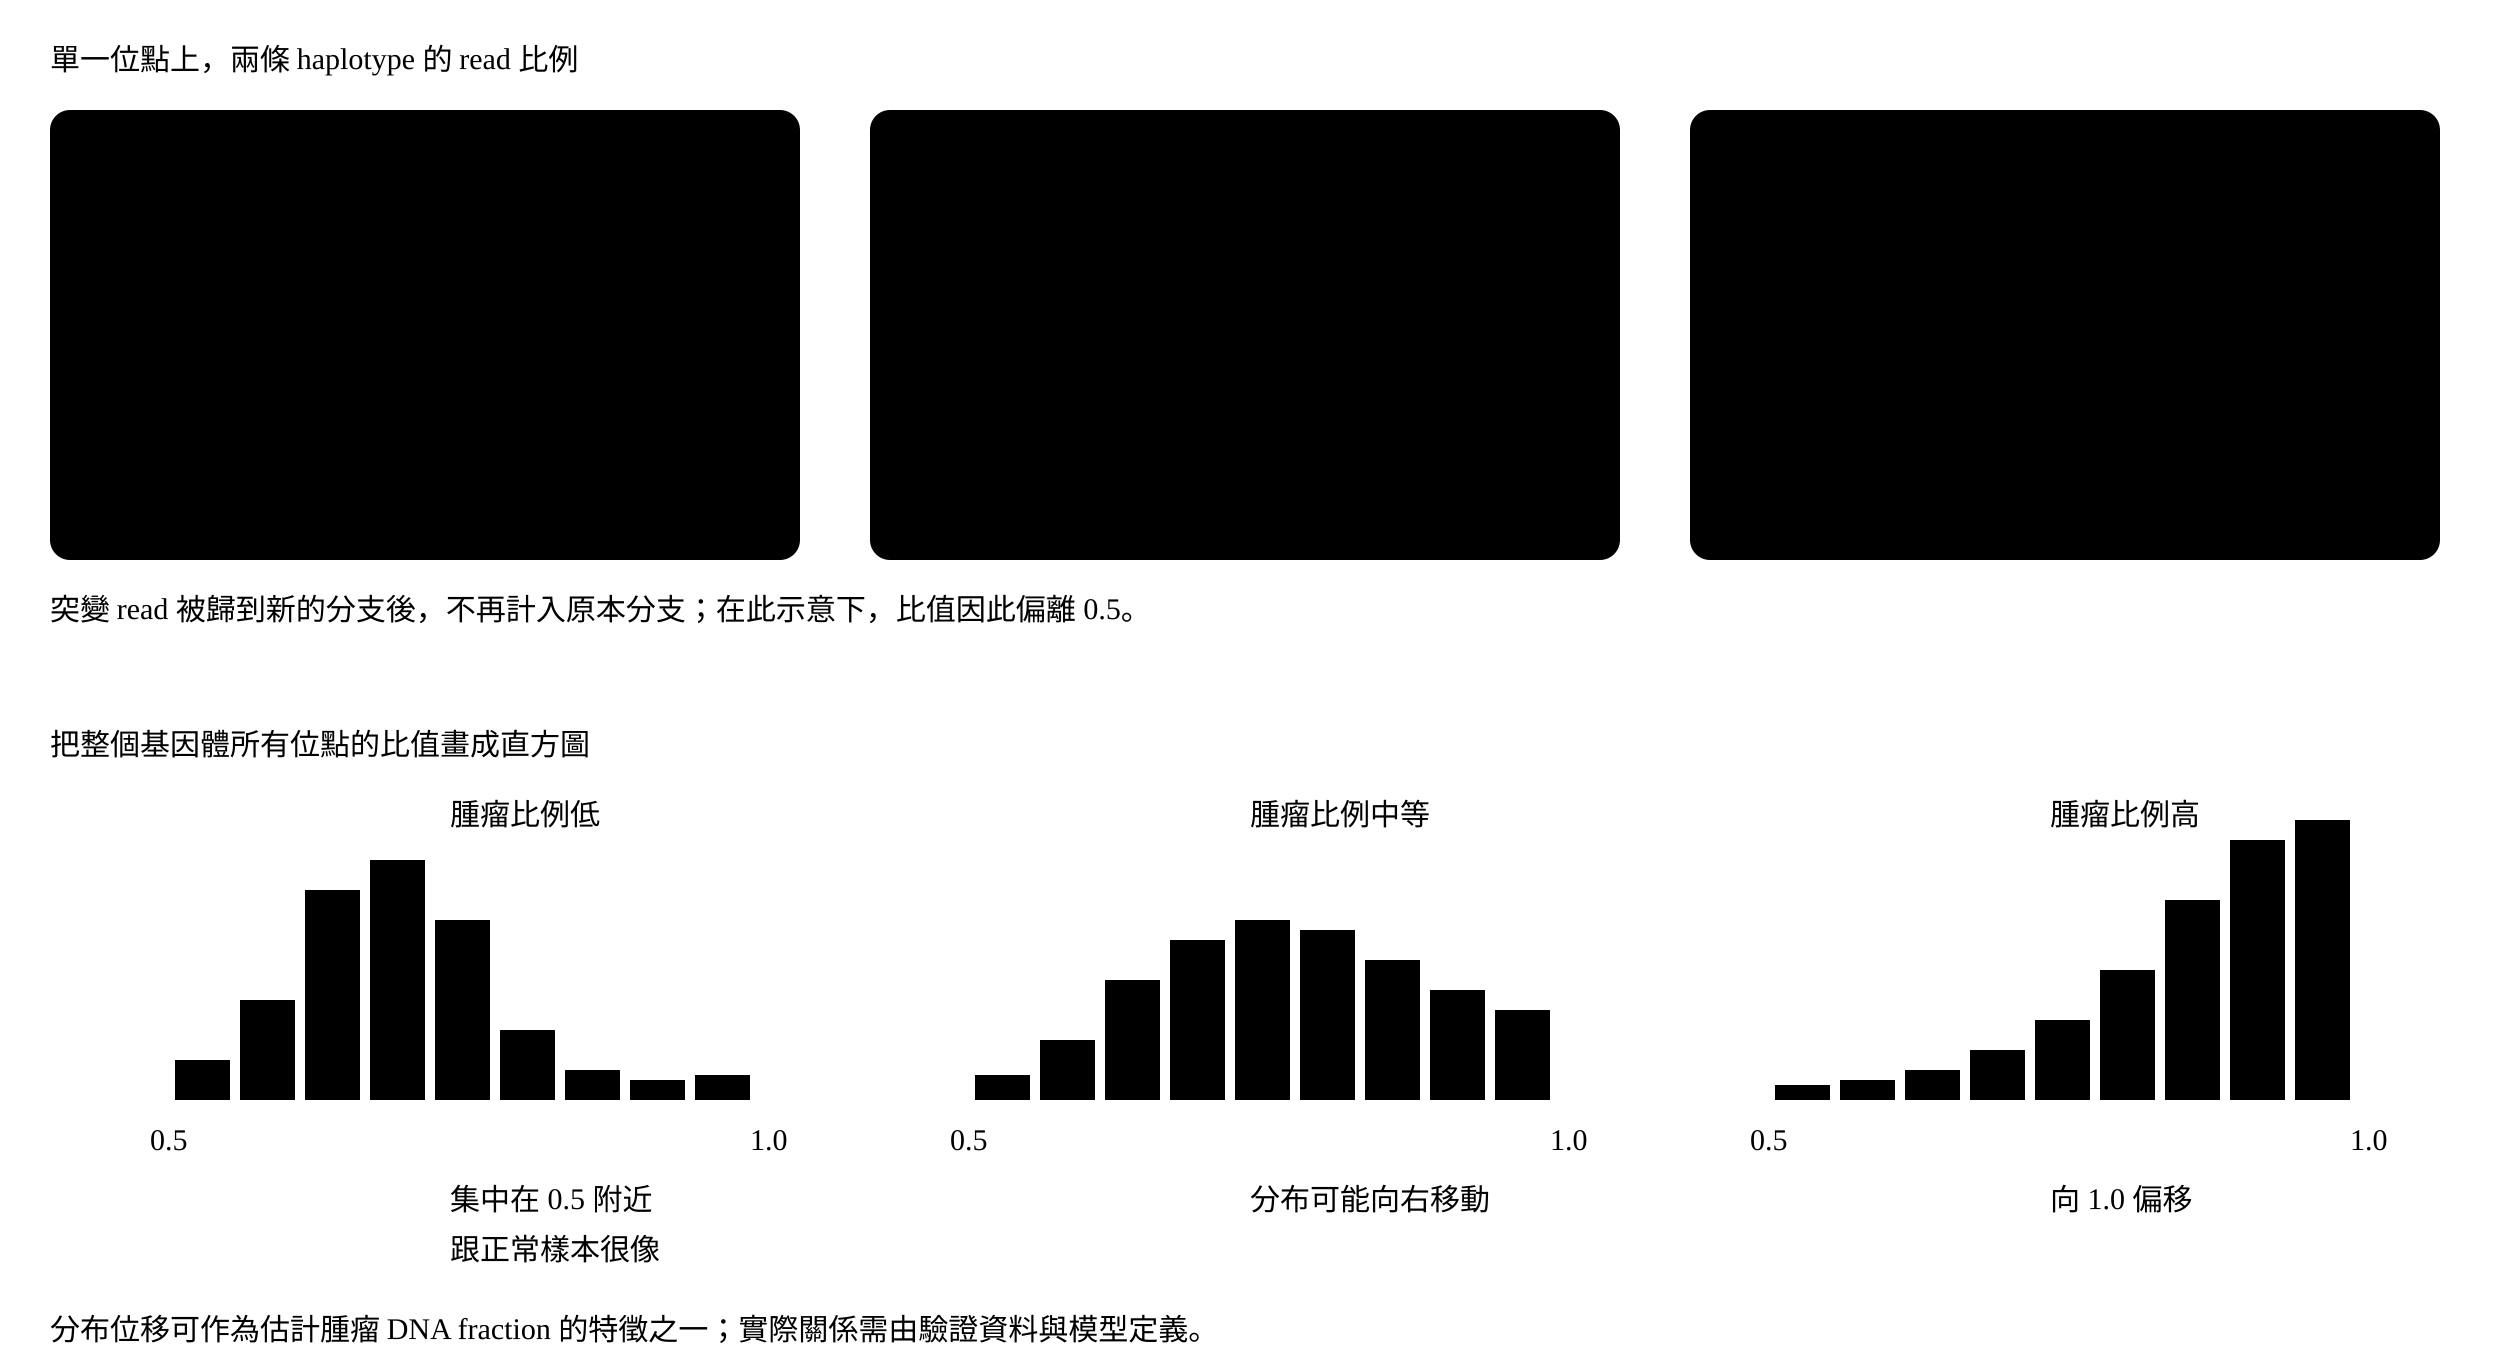
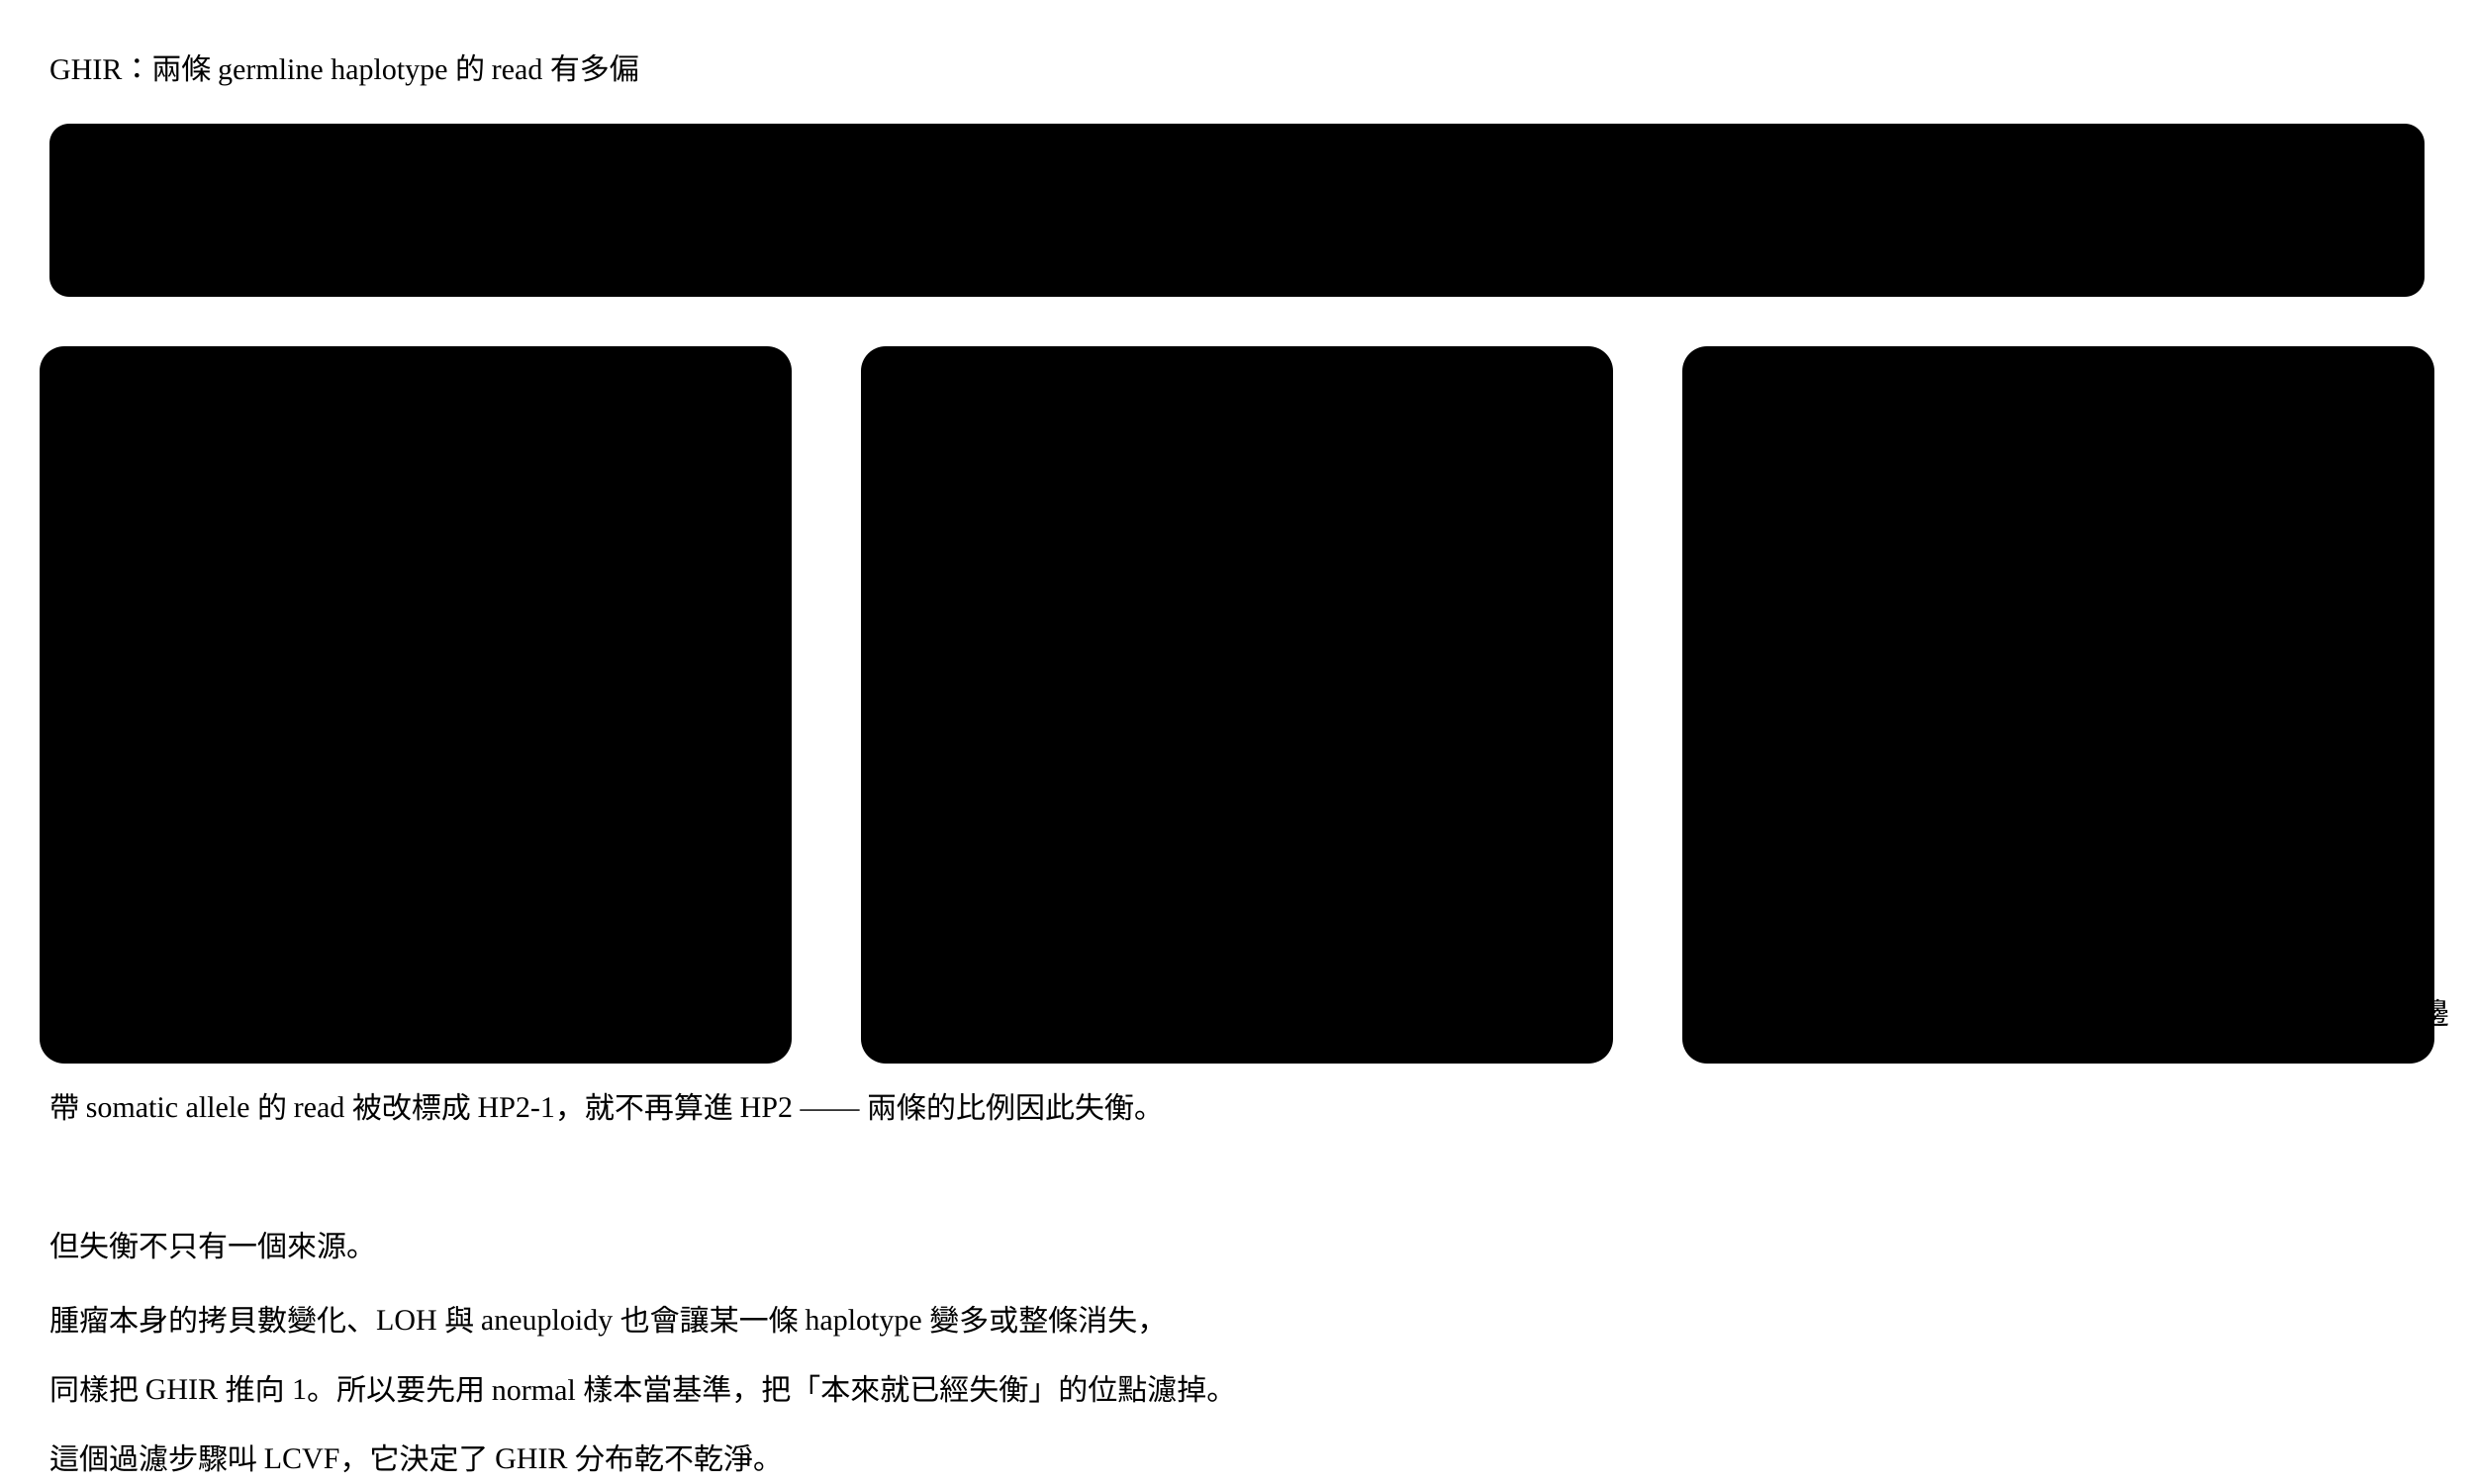
- <svg xmlns="http://www.w3.org/2000/svg" viewBox="0 0 1000 546">
-   <text class="lbl bold zh" x="20" y="28">單一位點上，兩條 haplotype 的 read 比例</text>
-   <rect class="box plain" x="20" y="44" width="300" height="180" rx="8" />
-   <text class="anno mid bold zh" x="170" y="70">沒有腫瘤突變</text>
-   <rect class="read hp1" x="46" y="88" width="120" height="14" rx="7" />
-   <rect class="read hp1" x="46" y="108" width="120" height="14" rx="7" />
-   <rect class="read hp1" x="46" y="128" width="120" height="14" rx="7" />
-   <text class="tick hp1 bold" x="174" y="118">HP1</text>
-   <rect class="read hp2" x="46" y="156" width="120" height="14" rx="7" />
-   <rect class="read hp2" x="46" y="176" width="120" height="14" rx="7" />
-   <rect class="read hp2" x="46" y="196" width="120" height="14" rx="7" />
-   <text class="tick hp2 bold" x="174" y="186">HP2</text>
-   <text class="lbl mid bold ok" x="258" y="146">0.50</text>
-   <text class="tick mid zh" x="258" y="168">平衡</text>
-   <rect class="box plain" x="348" y="44" width="300" height="180" rx="8" />
-   <text class="anno mid bold zh" x="498" y="70">少部分細胞突變</text>
-   <rect class="read hp1" x="374" y="88" width="120" height="14" rx="7" />
-   <rect class="read hp1" x="374" y="108" width="120" height="14" rx="7" />
-   <rect class="read hp1" x="374" y="128" width="120" height="14" rx="7" />
-   <text class="tick hp1 bold" x="502" y="118">HP1</text>
-   <rect class="read hp2" x="374" y="156" width="120" height="14" rx="7" />
-   <rect class="read hp2" x="374" y="176" width="120" height="14" rx="7" />
-   <text class="tick hp2 bold" x="502" y="176">HP2</text>
-   <rect class="read hp2" x="374" y="196" width="120" height="14" rx="7" />
-   <circle class="mark somatic" cx="434" cy="203" r="6" />
-   <text class="tick somatic bold" x="502" y="208">HP2-1</text>
-   <text class="lbl mid bold warn" x="586" y="146">0.60</text>
-   <text class="tick mid zh" x="586" y="168">開始偏離</text>
-   <rect class="box plain" x="676" y="44" width="300" height="180" rx="8" />
-   <text class="anno mid bold zh" x="826" y="70">腫瘤訊號占比較高</text>
-   <rect class="read hp1" x="702" y="88" width="120" height="14" rx="7" />
-   <rect class="read hp1" x="702" y="108" width="120" height="14" rx="7" />
-   <rect class="read hp1" x="702" y="128" width="120" height="14" rx="7" />
-   <text class="tick hp1 bold" x="830" y="118">HP1</text>
-   <rect class="read hp2" x="702" y="156" width="120" height="14" rx="7" />
-   <circle class="mark somatic" cx="762" cy="163" r="6" />
-   <rect class="read hp2" x="702" y="176" width="120" height="14" rx="7" />
-   <circle class="mark somatic" cx="762" cy="183" r="6" />
-   <rect class="read hp2" x="702" y="196" width="120" height="14" rx="7" />
-   <circle class="mark somatic" cx="762" cy="203" r="6" />
-   <text class="tick somatic bold" x="830" y="183">HP2-1</text>
-   <text class="lbl mid bold bad" x="914" y="146">1.00</text>
-   <text class="tick mid zh" x="914" y="168">HP1 佔優勢</text>
-   <text class="anno zh" x="20" y="248">突變 read 被歸到新的分支後，不再計入原本分支；在此示意下，比值因此偏離 0.5。</text>
-   <line class="axis" x1="20" y1="272" x2="980" y2="272" />
-   <text class="lbl bold zh" x="20" y="302">把整個基因體所有位點的比值畫成直方圖</text>
-   <g>
-     <text class="anno mid zh" x="180" y="330">腫瘤比例低</text>
-     <path class="axis" d="M60,440 L300,440" />
-     <rect class="bar hp1" x="70" y="424" width="22" height="16" />
-     <rect class="bar hp1" x="96" y="400" width="22" height="40" />
-     <rect class="bar hp1" x="122" y="356" width="22" height="84" />
-     <rect class="bar hp1" x="148" y="344" width="22" height="96" />
-     <rect class="bar hp1" x="174" y="368" width="22" height="72" />
-     <rect class="bar hp1" x="200" y="412" width="22" height="28" />
-     <rect class="bar hp1" x="226" y="428" width="22" height="12" />
-     <rect class="bar hp1" x="252" y="432" width="22" height="8" />
-     <rect class="bar hp1" x="278" y="430" width="22" height="10" />
-     <text class="tick mid" x="60" y="460">0.5</text>
-     <text class="tick mid" x="300" y="460">1.0</text>
-     <text class="tick mid zh" x="180" y="484">集中在 0.5 附近</text>
-     <text class="tick mid zh" x="180" y="504">跟正常樣本很像</text>
-   </g>
-   <g>
-     <text class="anno mid zh" x="500" y="330">腫瘤比例中等</text>
-     <path class="axis" d="M380,440 L620,440" />
-     <rect class="bar hp1" x="390" y="430" width="22" height="10" />
-     <rect class="bar hp1" x="416" y="416" width="22" height="24" />
-     <rect class="bar hp1" x="442" y="392" width="22" height="48" />
-     <rect class="bar hp1" x="468" y="376" width="22" height="64" />
-     <rect class="bar hp1" x="494" y="368" width="22" height="72" />
-     <rect class="bar hp1" x="520" y="372" width="22" height="68" />
-     <rect class="bar hp1" x="546" y="384" width="22" height="56" />
-     <rect class="bar hp1" x="572" y="396" width="22" height="44" />
-     <rect class="bar hp1" x="598" y="404" width="22" height="36" />
-     <text class="tick mid" x="380" y="460">0.5</text>
-     <text class="tick mid" x="620" y="460">1.0</text>
-     <text class="tick mid zh" x="500" y="484">分布可能向右移動</text>
-   </g>
-   <g>
-     <text class="anno mid zh" x="820" y="330">腫瘤比例高</text>
-     <path class="axis" d="M700,440 L940,440" />
-     <rect class="bar somatic" x="710" y="434" width="22" height="6" />
-     <rect class="bar somatic" x="736" y="432" width="22" height="8" />
-     <rect class="bar somatic" x="762" y="428" width="22" height="12" />
-     <rect class="bar somatic" x="788" y="420" width="22" height="20" />
-     <rect class="bar somatic" x="814" y="408" width="22" height="32" />
-     <rect class="bar somatic" x="840" y="388" width="22" height="52" />
-     <rect class="bar somatic" x="866" y="360" width="22" height="80" />
-     <rect class="bar somatic" x="892" y="336" width="22" height="104" />
-     <rect class="bar somatic" x="918" y="328" width="22" height="112" />
-     <text class="tick mid" x="700" y="460">0.5</text>
-     <text class="tick mid" x="940" y="460">1.0</text>
-     <text class="tick mid zh" x="820" y="484">向 1.0 偏移</text>
-   </g>
-   <text class="anno zh bold" x="20" y="536">分布位移可作為估計腫瘤 DNA fraction 的特徵之一；實際關係需由驗證資料與模型定義。</text>
+ <svg xmlns="http://www.w3.org/2000/svg" viewBox="0 0 1000 600">
+   <text class="lbl bold zh" x="20" y="32">GHIR：兩條 germline haplotype 的 read 有多偏</text>
+   <rect class="box accent" x="20" y="50" width="960" height="70" rx="8" />
+   <text class="anno bold mono" x="44" y="80">GHIR = max(HP1 read 數, HP2 read 數) ÷ (HP1 read 數 + HP2 read 數)</text>
+   <text class="tick zh" x="44" y="106">在每一個候選 somatic 位點上各算一次。0.5 ＝ 兩條完全平衡；1.0 ＝ read 全部偏向其中一條。</text>
+   <rect class="box plain" x="16" y="140" width="304" height="290" rx="10" />
+   <text class="anno bold zh mid" x="168" y="170">沒有腫瘤突變</text>
+   <rect class="read hp1" x="56" y="186" width="150" height="14" rx="7" />
+   <text class="tick hp1" x="214" y="198">HP1</text>
+   <rect class="read hp1" x="56" y="210" width="150" height="14" rx="7" />
+   <text class="tick hp1" x="214" y="222">HP1</text>
+   <rect class="read hp1" x="56" y="234" width="150" height="14" rx="7" />
+   <text class="tick hp1" x="214" y="246">HP1</text>
+   <rect class="read hp2" x="56" y="258" width="150" height="14" rx="7" />
+   <text class="tick hp2" x="214" y="270">HP2</text>
+   <rect class="read hp2" x="56" y="282" width="150" height="14" rx="7" />
+   <text class="tick hp2" x="214" y="294">HP2</text>
+   <rect class="read hp2" x="56" y="306" width="150" height="14" rx="7" />
+   <text class="tick hp2" x="214" y="318">HP2</text>
+   <text class="tick zh" x="56" y="356">HP1 = 3　HP2 = 3</text>
+   <text class="tick mono" x="56" y="380">GHIR = 3 ÷ (3+3)</text>
+   <text class="lbl bold mid ok" x="168" y="414">0.50</text>
+   <text class="tick mid zh ok" x="266" y="414">平衡</text>
+   <rect class="box plain" x="348" y="140" width="304" height="290" rx="10" />
+   <text class="anno bold zh mid" x="500" y="170">少部分細胞帶突變</text>
+   <rect class="read hp1" x="388" y="186" width="150" height="14" rx="7" />
+   <text class="tick hp1" x="546" y="198">HP1</text>
+   <rect class="read hp1" x="388" y="210" width="150" height="14" rx="7" />
+   <text class="tick hp1" x="546" y="222">HP1</text>
+   <rect class="read hp1" x="388" y="234" width="150" height="14" rx="7" />
+   <text class="tick hp1" x="546" y="246">HP1</text>
+   <rect class="read hp2" x="388" y="258" width="150" height="14" rx="7" />
+   <text class="tick hp2" x="546" y="270">HP2</text>
+   <rect class="read hp2" x="388" y="282" width="150" height="14" rx="7" />
+   <circle class="mark somatic" cx="463" cy="289" r="5" />
+   <text class="tick somatic" x="546" y="294">HP2-1</text>
+   <rect class="read hp2" x="388" y="306" width="150" height="14" rx="7" />
+   <circle class="mark somatic" cx="463" cy="313" r="5" />
+   <text class="tick somatic" x="546" y="318">HP2-1</text>
+   <text class="tick zh" x="388" y="356">HP1 = 3　HP2 = 1</text>
+   <text class="tick mono" x="388" y="380">GHIR = 3 ÷ (3+1)</text>
+   <text class="lbl bold mid warn" x="500" y="414">0.75</text>
+   <text class="tick mid zh warn" x="598" y="414">開始偏</text>
+   <rect class="box plain" x="680" y="140" width="304" height="290" rx="10" />
+   <text class="anno bold zh mid" x="832" y="170">腫瘤細胞比例很高</text>
+   <rect class="read hp1" x="720" y="186" width="150" height="14" rx="7" />
+   <text class="tick hp1" x="878" y="198">HP1</text>
+   <rect class="read hp1" x="720" y="210" width="150" height="14" rx="7" />
+   <text class="tick hp1" x="878" y="222">HP1</text>
+   <rect class="read hp1" x="720" y="234" width="150" height="14" rx="7" />
+   <text class="tick hp1" x="878" y="246">HP1</text>
+   <rect class="read hp2" x="720" y="258" width="150" height="14" rx="7" />
+   <circle class="mark somatic" cx="795" cy="265" r="5" />
+   <text class="tick somatic" x="878" y="270">HP2-1</text>
+   <rect class="read hp2" x="720" y="282" width="150" height="14" rx="7" />
+   <circle class="mark somatic" cx="795" cy="289" r="5" />
+   <text class="tick somatic" x="878" y="294">HP2-1</text>
+   <rect class="read hp2" x="720" y="306" width="150" height="14" rx="7" />
+   <circle class="mark somatic" cx="795" cy="313" r="5" />
+   <text class="tick somatic" x="878" y="318">HP2-1</text>
+   <text class="tick zh" x="720" y="356">HP1 = 3　HP2 = 0</text>
+   <text class="tick mono" x="720" y="380">GHIR = 3 ÷ (3+0)</text>
+   <text class="lbl bold mid bad" x="832" y="414">1.00</text>
+   <text class="tick mid zh bad" x="930" y="414">完全偏一邊</text>
+   <text class="tick zh somatic" x="20" y="452">帶 somatic allele 的 read 被改標成 HP2-1，就不再算進 HP2 —— 兩條的比例因此失衡。</text>
+   <line class="axis" x1="20" y1="476" x2="980" y2="476" />
+   <text class="lbl bold zh" x="20" y="508">但失衡不只有一個來源。</text>
+   <text class="anno zh" x="20" y="538">腫瘤本身的拷貝數變化、LOH 與 aneuploidy 也會讓某一條 haplotype 變多或整條消失，</text>
+   <text class="anno zh" x="20" y="566">同樣把 GHIR 推向 1。所以要先用 <tspan class="bold">normal 樣本</tspan>當基準，把「本來就已經失衡」的位點濾掉。</text>
+   <text class="anno zh bold warn" x="20" y="594">這個過濾步驟叫 LCVF，它決定了 GHIR 分布乾不乾淨。</text>
</svg>
